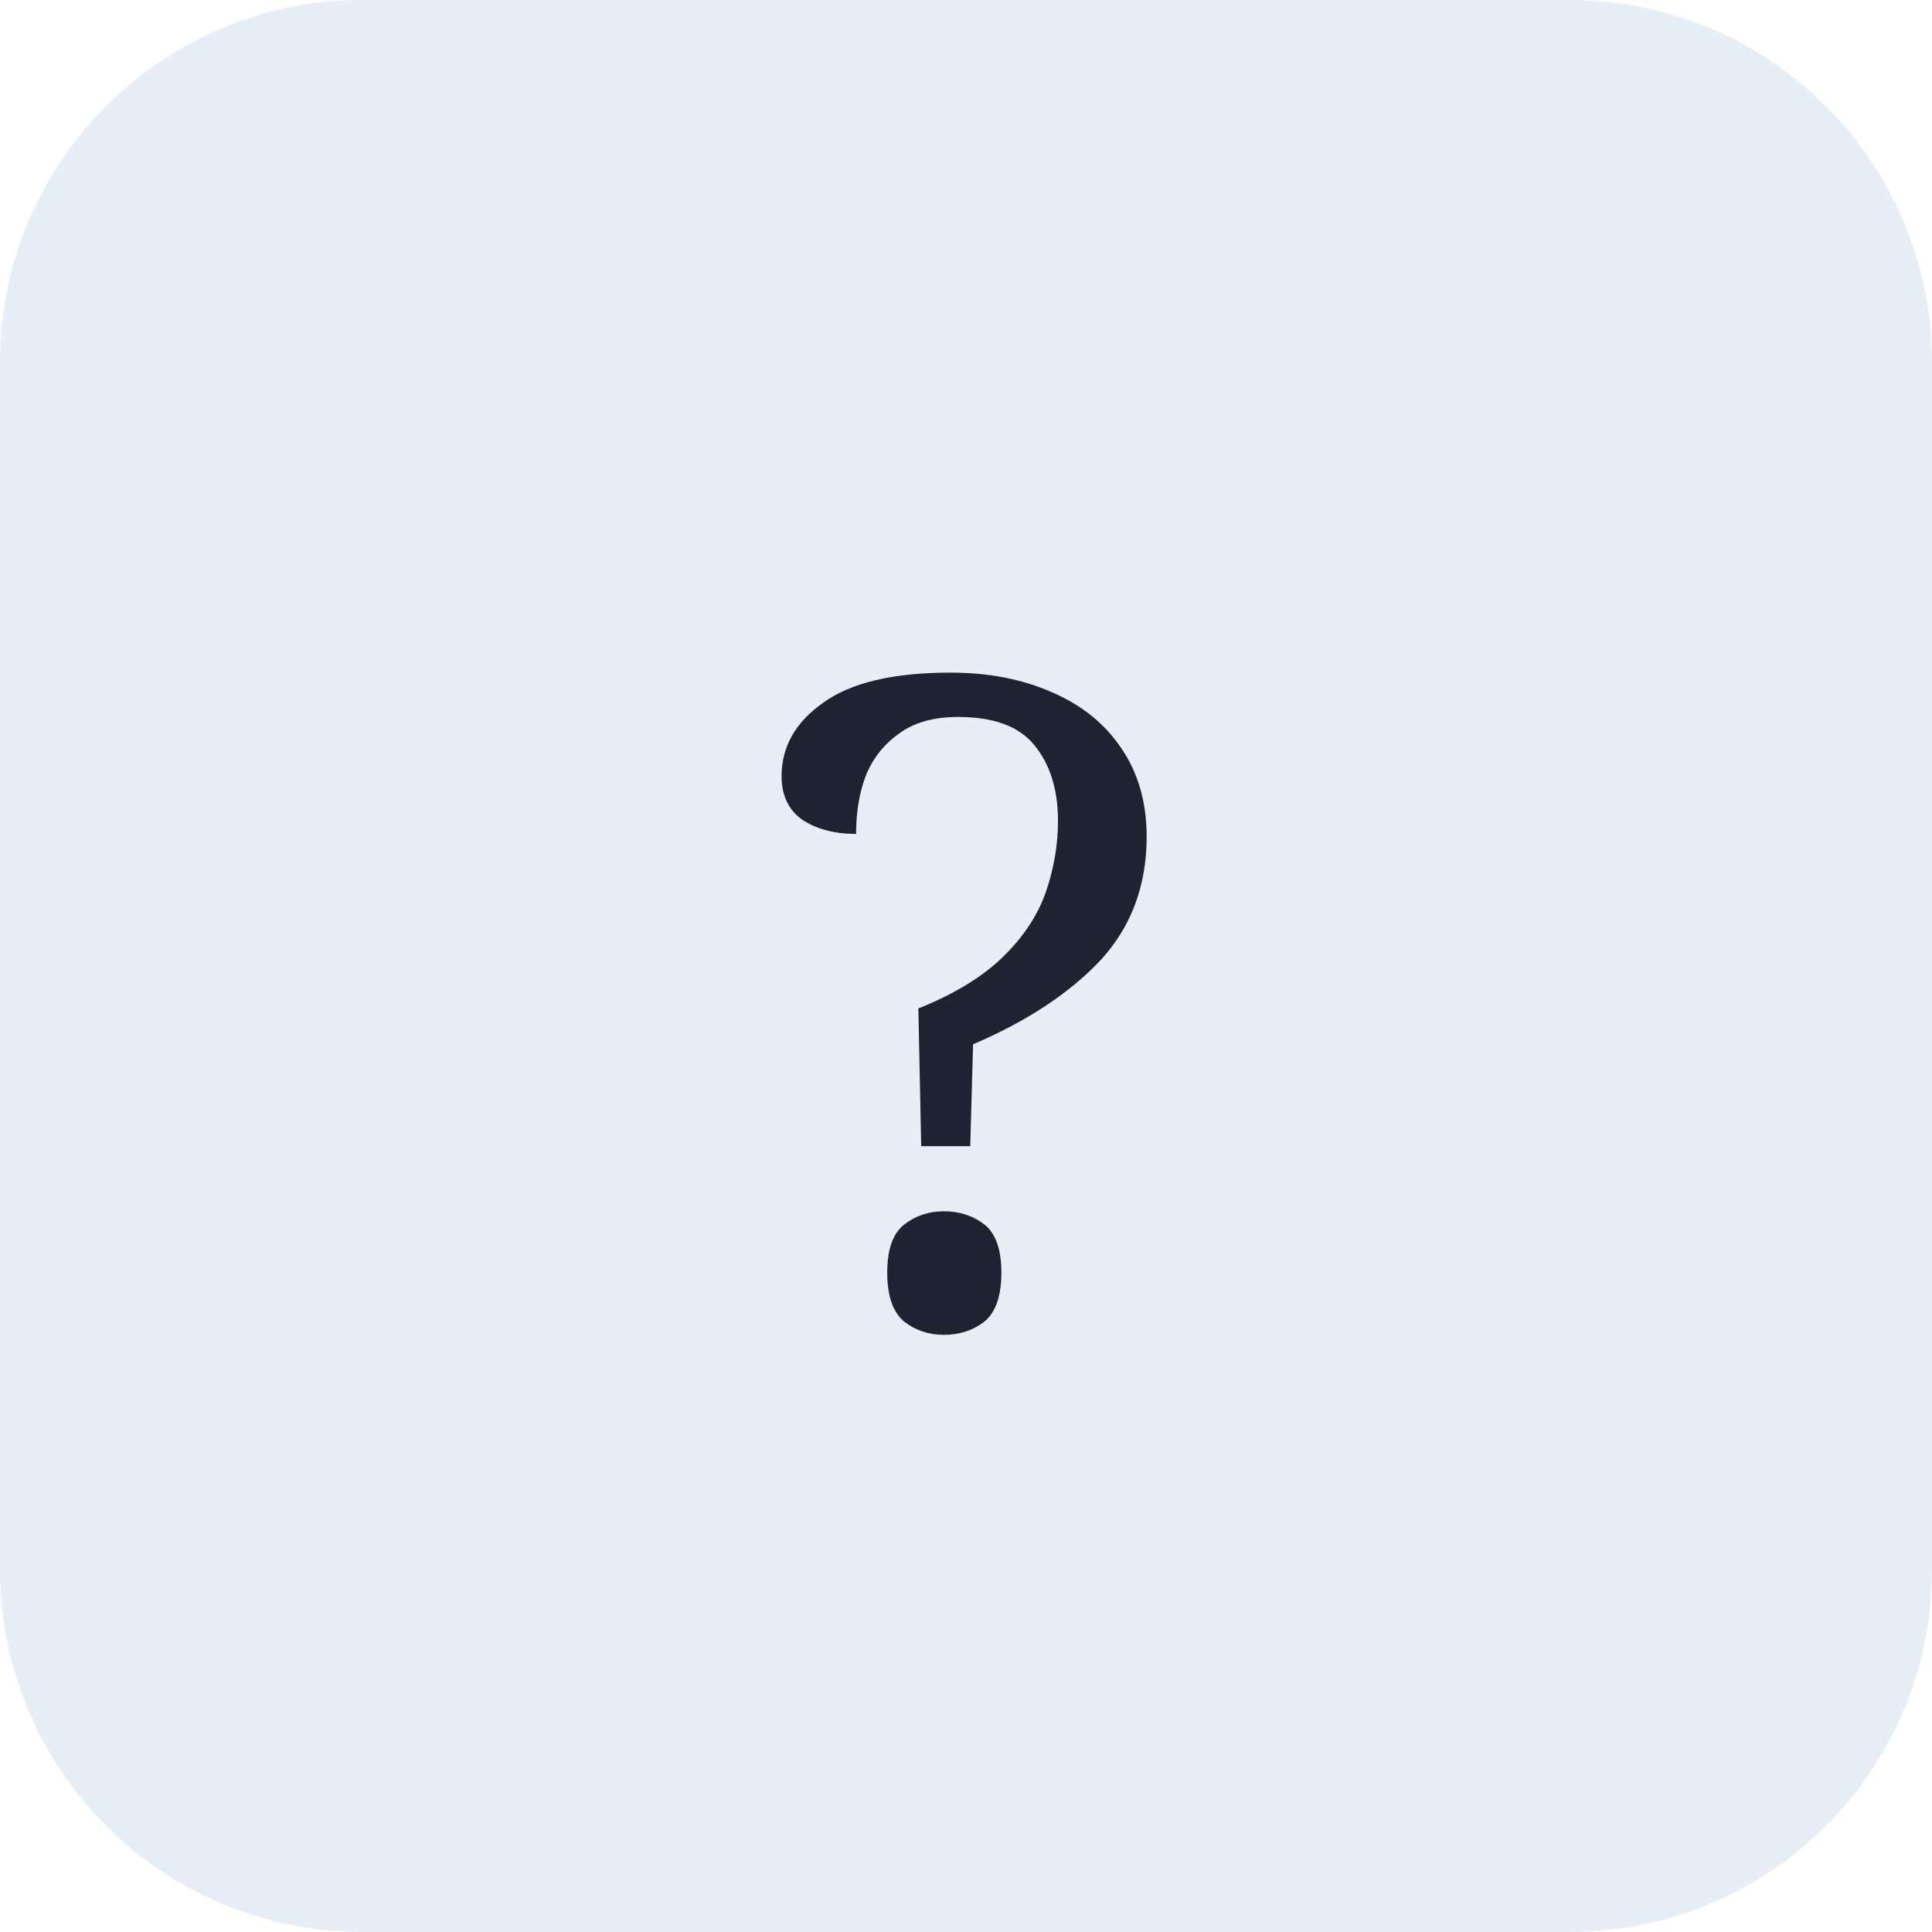
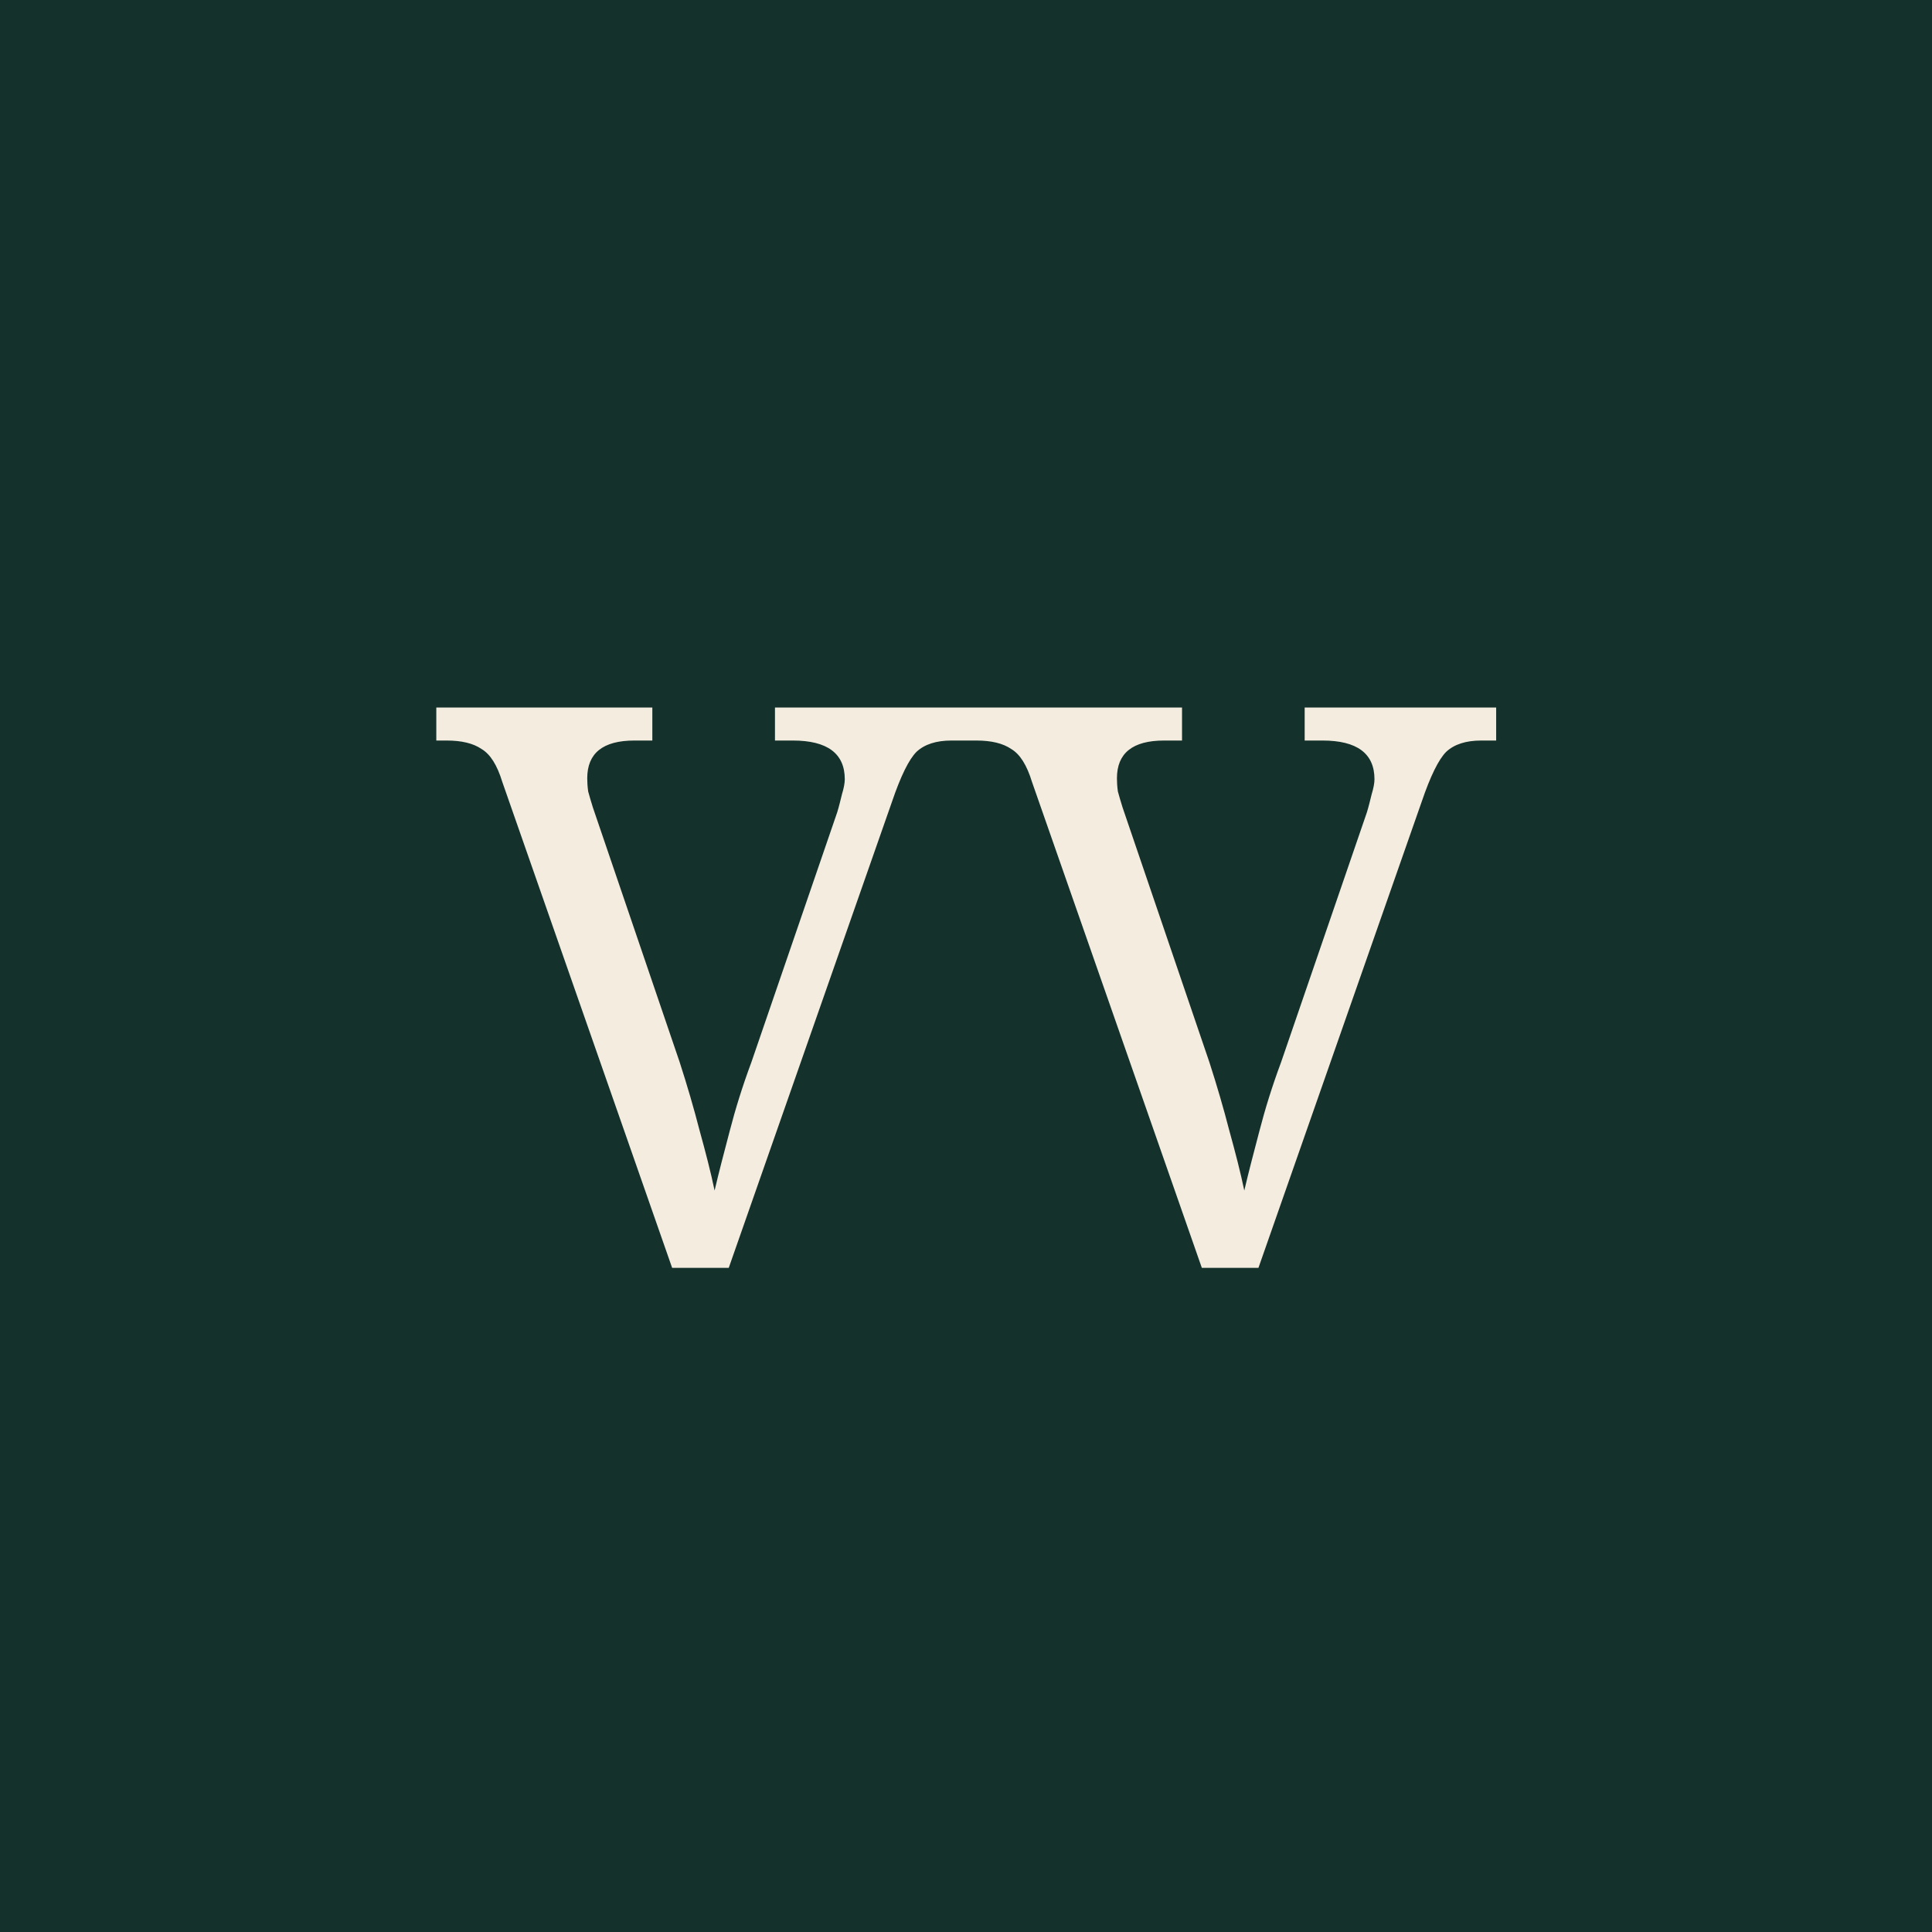
<svg xmlns="http://www.w3.org/2000/svg" viewBox="0 0 32 32">
-   <rect width="32" height="32" rx="6" fill="#e7eef6" />
-   <text x="16" y="22" text-anchor="middle" font-size="15" fill="#1b2430" font-family="serif">?</text>
+   <rect width="32" height="32" fill="#14312c" />
+   <text x="16" y="21" text-anchor="middle" font-size="13" fill="#f3ecdf" font-family="serif">VV</text>
</svg>
